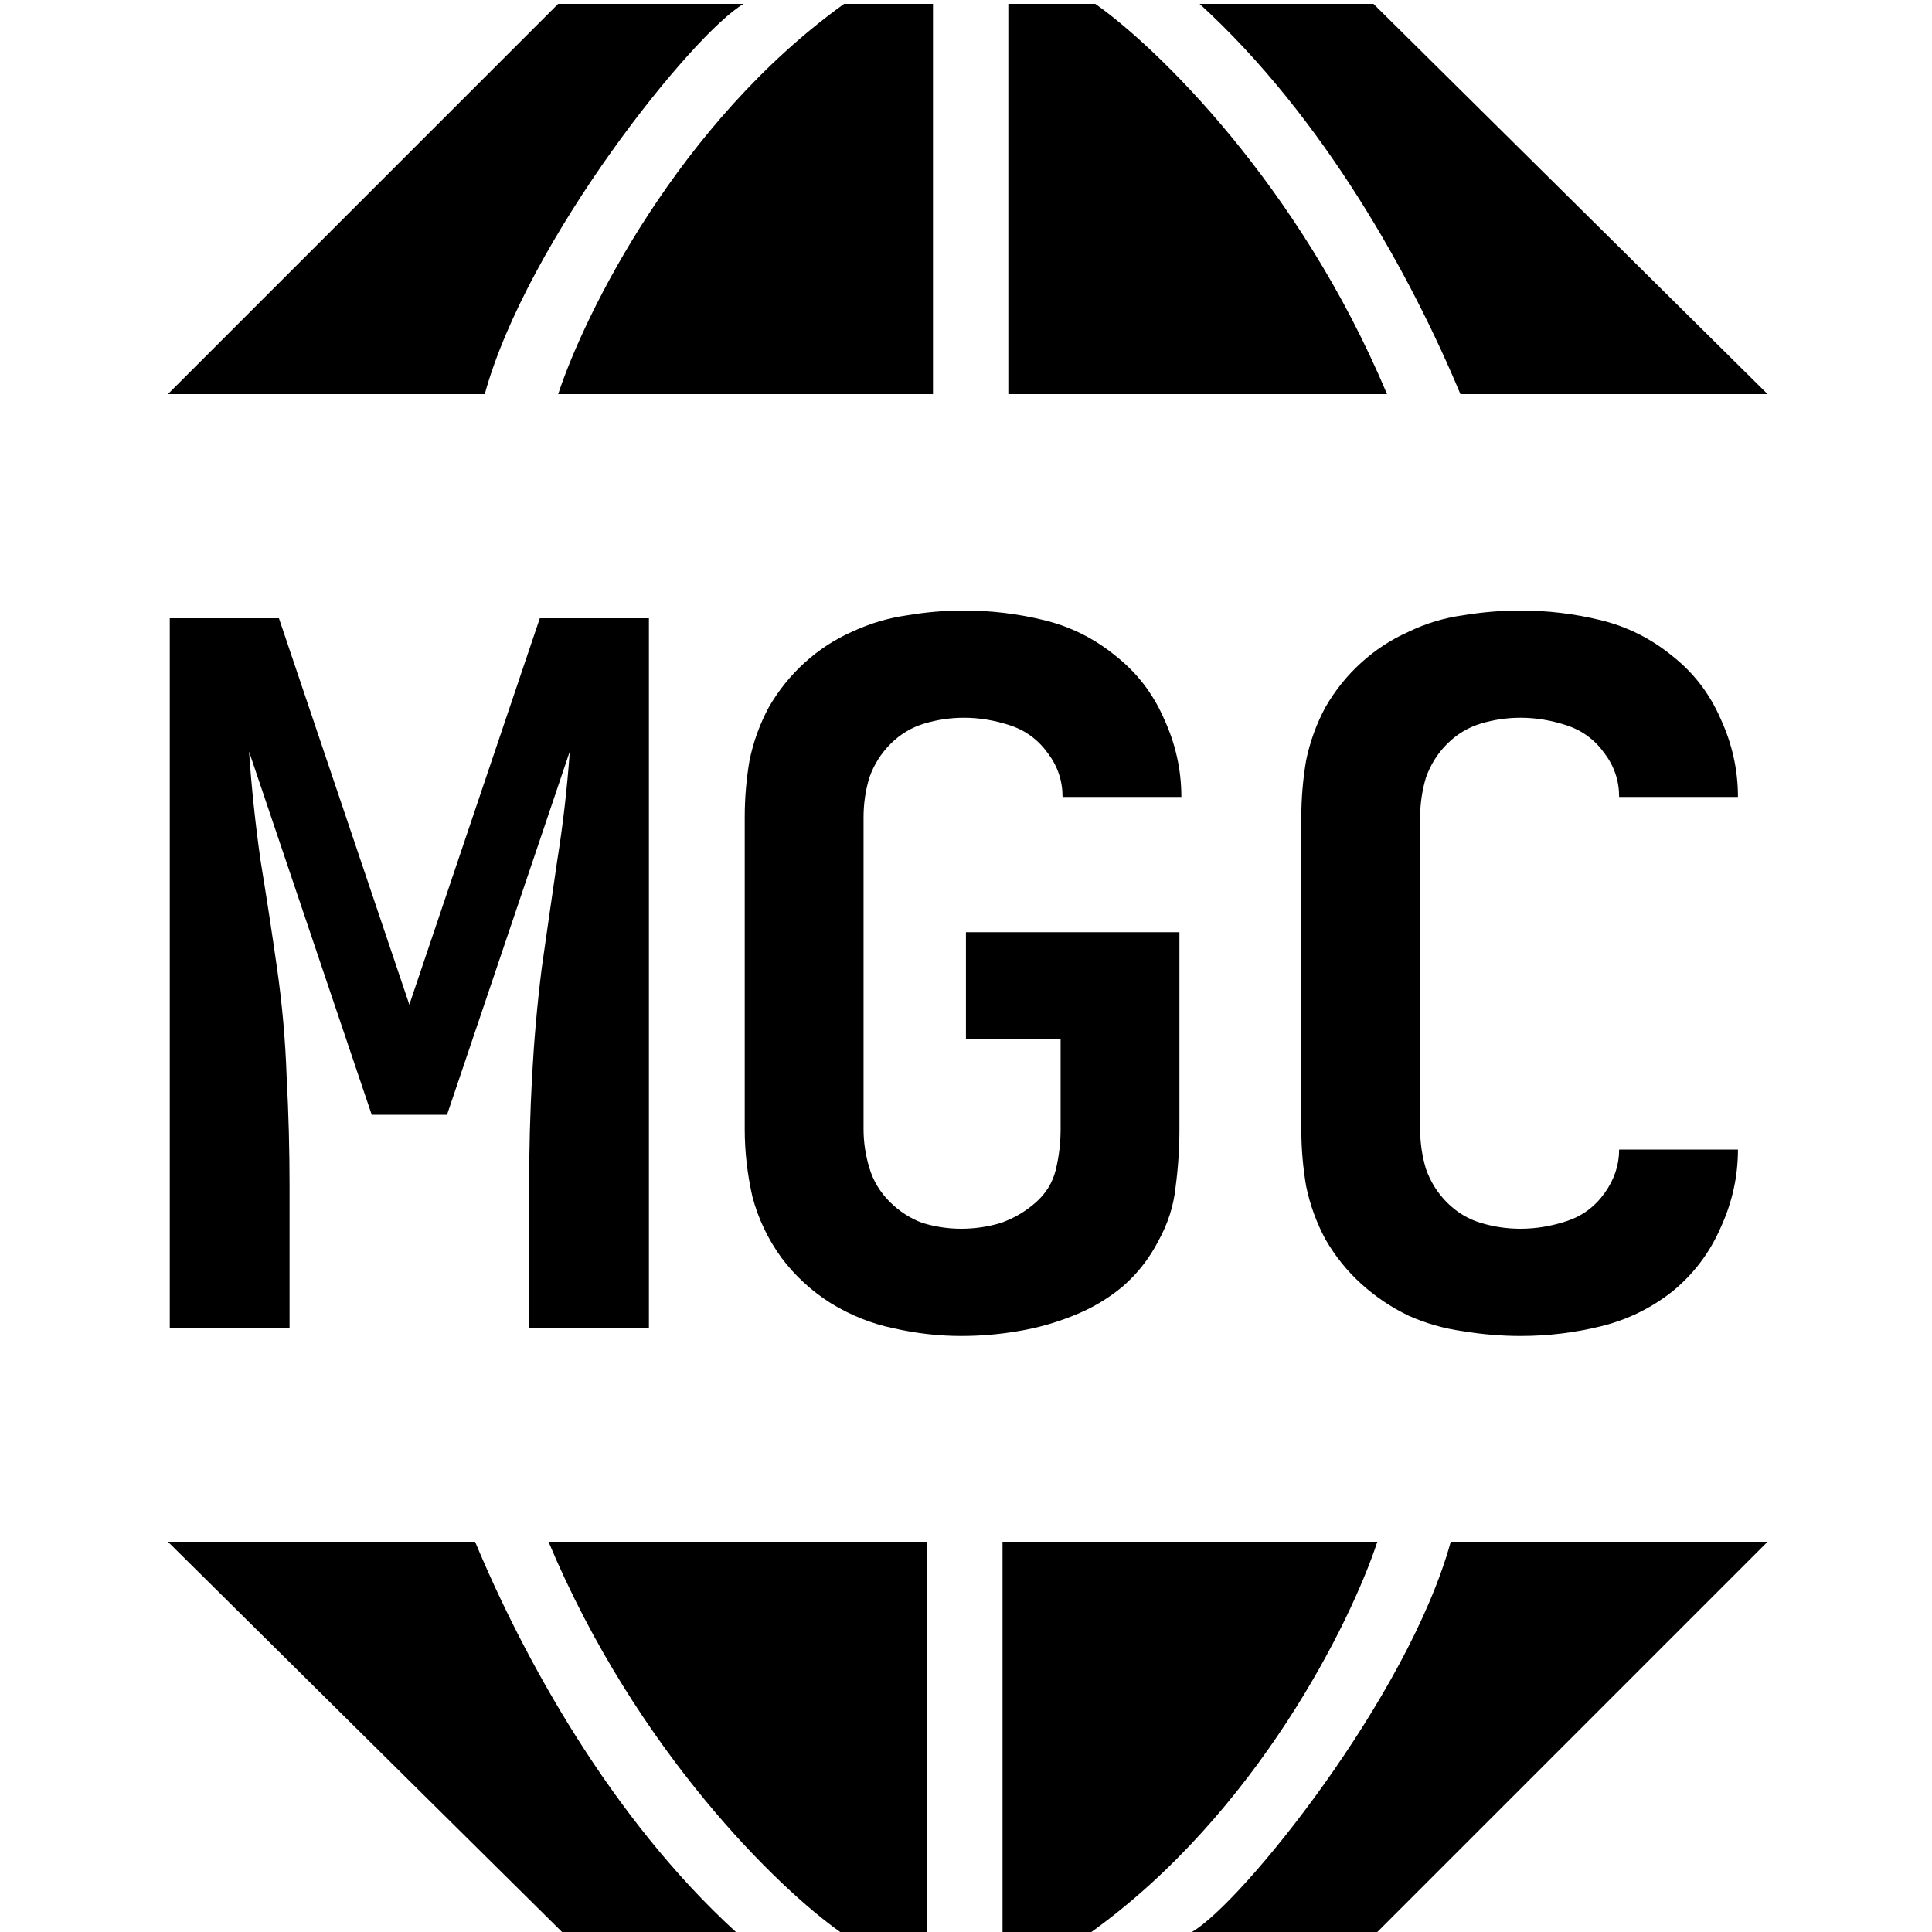
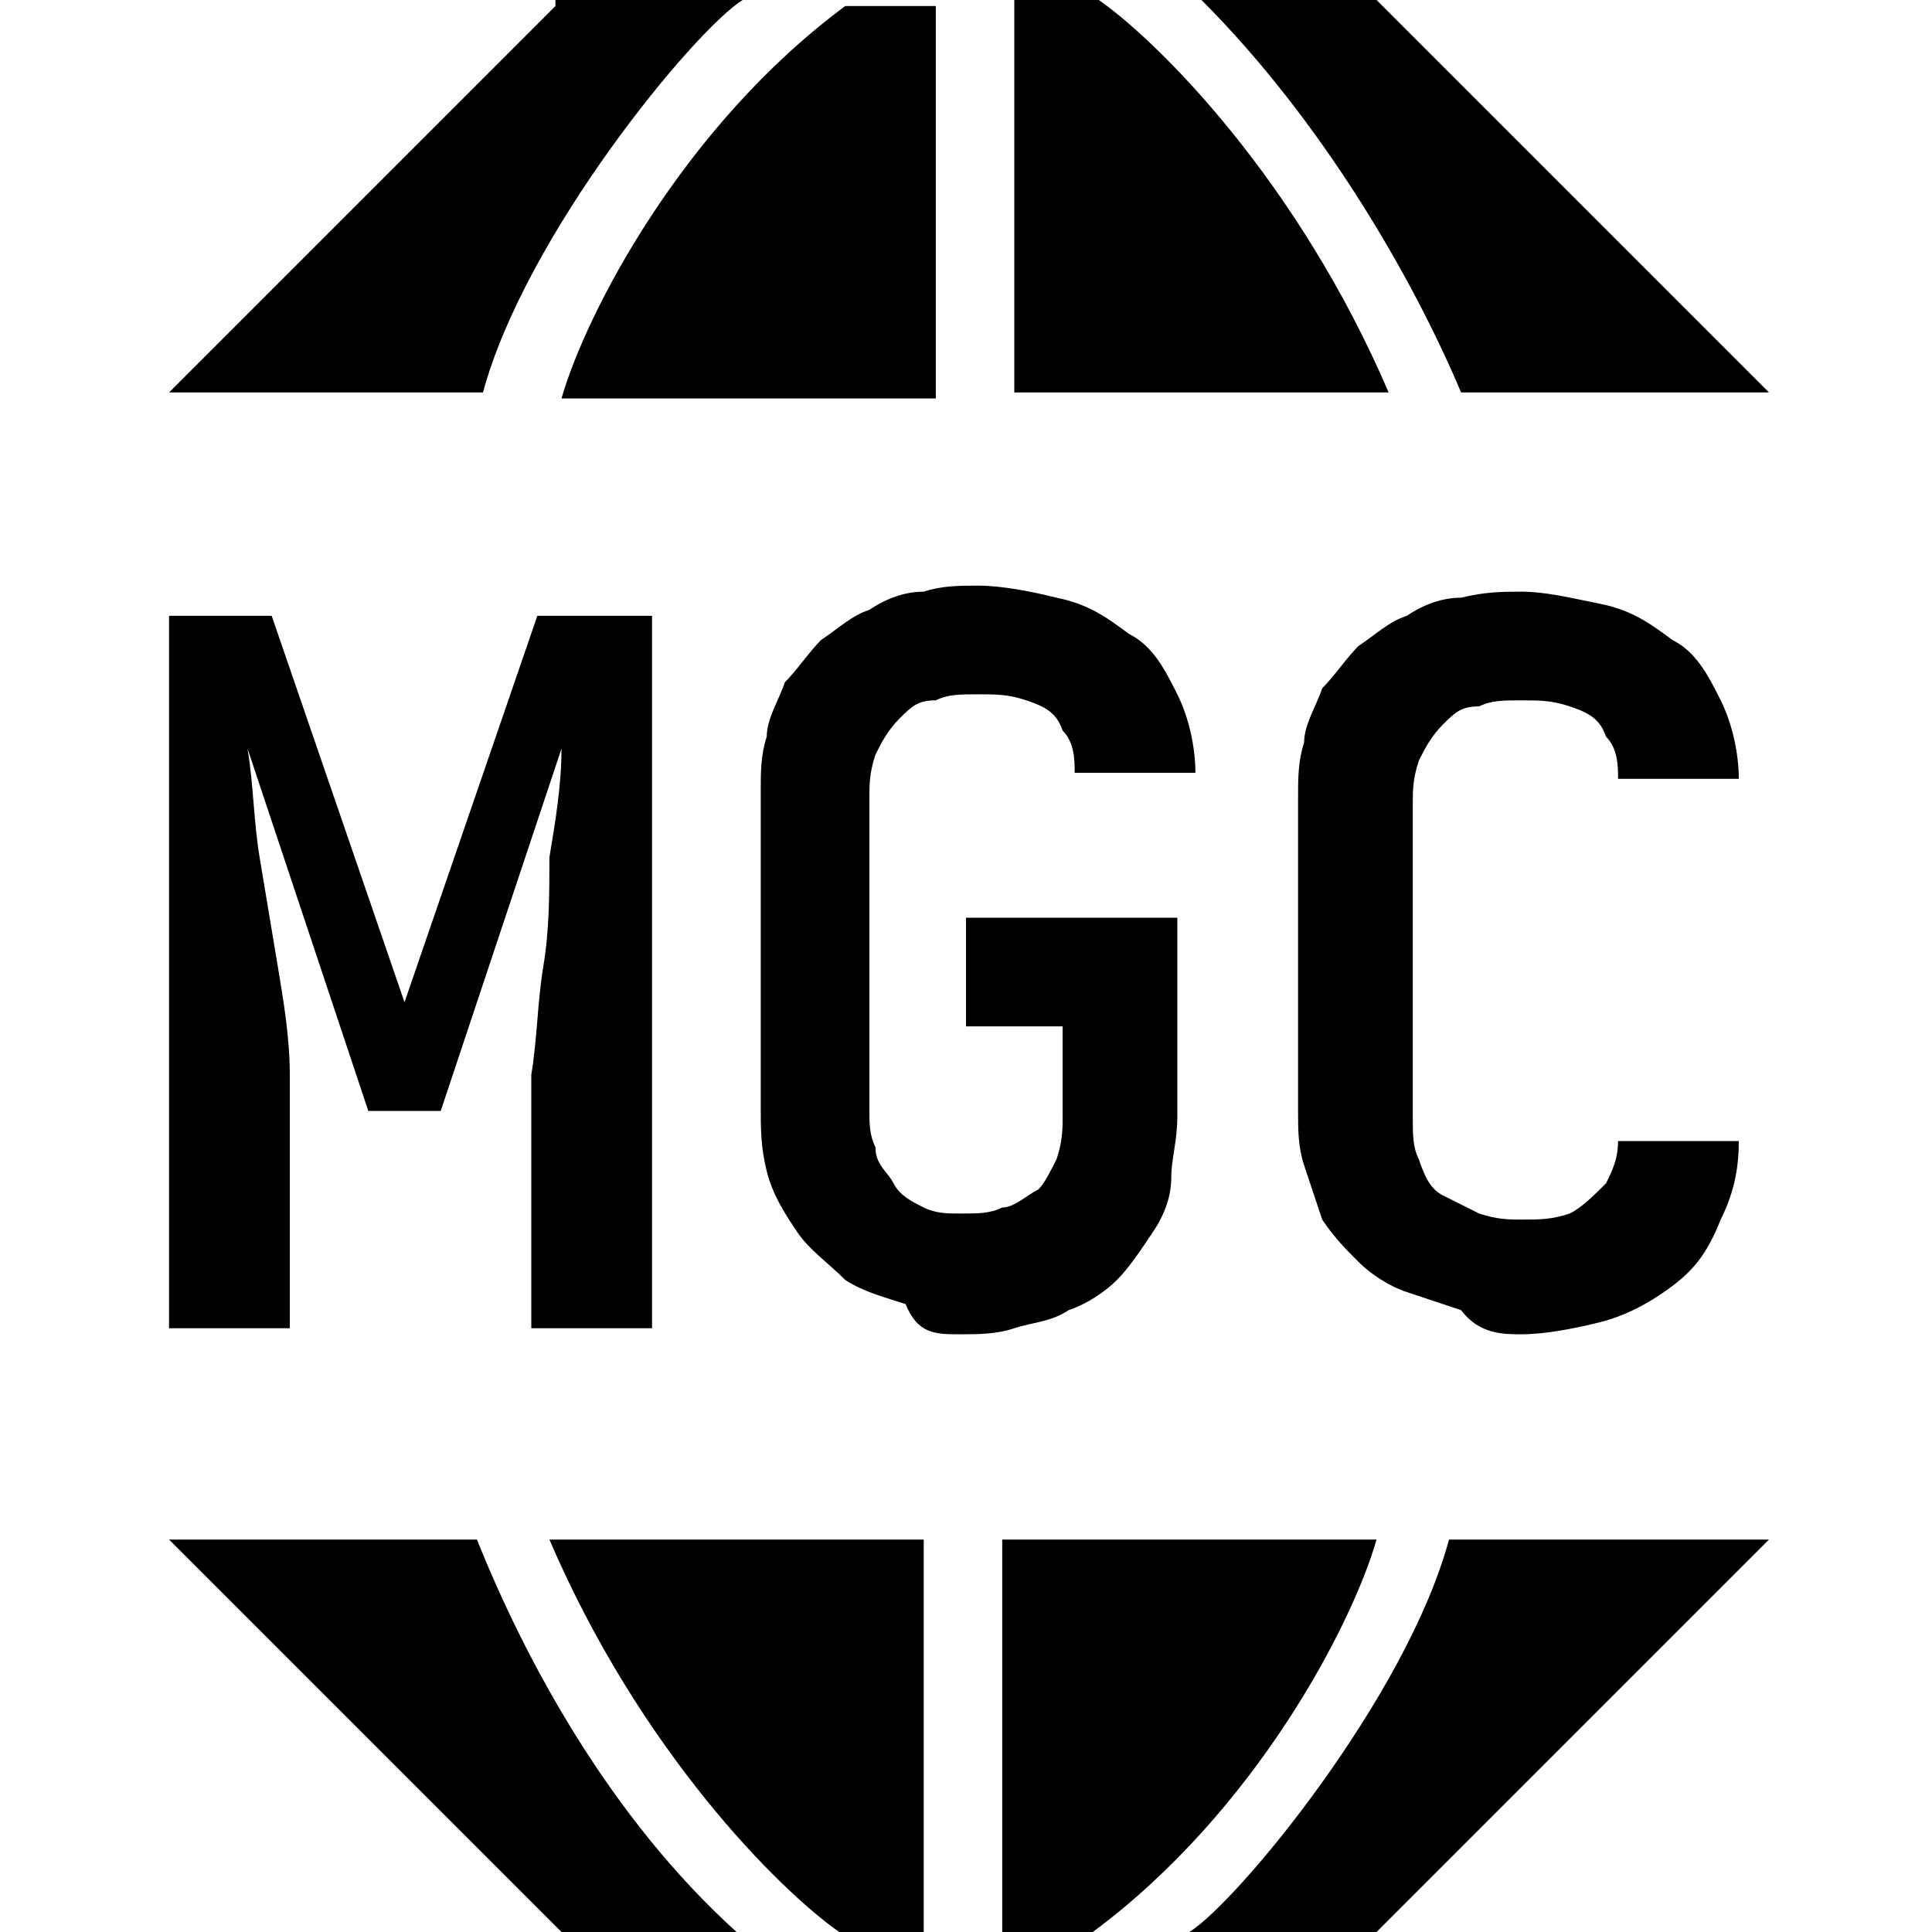
- <svg xmlns="http://www.w3.org/2000/svg" width="32" height="32" viewBox="0 0 32 32" fill="none">
-   <path d="M9.245 0.064L2.781 6.528H8.029C8.733 3.968 11.485 0.544 12.317 0.064H9.245Z" fill="black" />
-   <path d="M15.453 6.528V0.064H13.981C11.242 2.035 9.683 5.195 9.245 6.528H15.453Z" fill="black" />
-   <path d="M16.701 6.528H22.973C21.514 3.046 19.144 0.768 18.141 0.064H16.701V6.528Z" fill="black" />
-   <path d="M24.189 6.528H29.277L22.749 0.064H19.869C21.943 1.958 23.389 4.608 24.189 6.528Z" fill="black" />
-   <path d="M22.813 32L29.277 25.536L24.029 25.536C23.325 28.096 20.573 31.52 19.741 32L22.813 32Z" fill="black" />
-   <path d="M16.605 25.536L16.605 32L18.077 32C20.817 30.029 22.376 26.869 22.813 25.536L16.605 25.536Z" fill="black" />
-   <path d="M15.357 25.536L9.085 25.536C10.544 29.018 12.915 31.296 13.917 32L15.357 32L15.357 25.536Z" fill="black" />
-   <path d="M7.869 25.536L2.781 25.536L9.309 32L12.189 32C10.116 30.106 8.669 27.456 7.869 25.536Z" fill="black" />
-   <path d="M2.812 22H4.796V19.648C4.796 19.04 4.78 18.437 4.748 17.84C4.727 17.232 4.674 16.629 4.588 16.032C4.503 15.435 4.412 14.843 4.316 14.256C4.231 13.659 4.167 13.056 4.125 12.448L6.157 18.464H7.404L9.437 12.448C9.394 13.056 9.325 13.659 9.229 14.256C9.143 14.843 9.058 15.435 8.973 16.032C8.898 16.629 8.845 17.232 8.812 17.84C8.78 18.437 8.764 19.04 8.764 19.648V22H10.748V10.24H8.941L6.78 16.64L4.62 10.24H2.812V22Z" fill="black" />
-   <path d="M15.919 22.128C16.239 22.128 16.554 22.101 16.863 22.048C17.183 21.995 17.487 21.909 17.775 21.792C18.074 21.675 18.346 21.515 18.591 21.312C18.837 21.099 19.034 20.848 19.183 20.56C19.343 20.272 19.439 19.973 19.471 19.664C19.514 19.344 19.535 19.024 19.535 18.704V15.44H15.999V17.216H17.567V18.704C17.567 18.928 17.541 19.152 17.487 19.376C17.434 19.589 17.322 19.771 17.151 19.92C16.981 20.069 16.789 20.181 16.575 20.256C16.362 20.32 16.143 20.352 15.919 20.352C15.706 20.352 15.493 20.32 15.279 20.256C15.077 20.181 14.895 20.064 14.735 19.904C14.575 19.744 14.463 19.557 14.399 19.344C14.335 19.131 14.303 18.917 14.303 18.704V13.536C14.303 13.312 14.335 13.093 14.399 12.88C14.474 12.667 14.591 12.48 14.751 12.32C14.911 12.16 15.098 12.048 15.311 11.984C15.525 11.92 15.743 11.888 15.967 11.888C16.223 11.888 16.479 11.931 16.735 12.016C16.991 12.101 17.199 12.256 17.359 12.48C17.519 12.693 17.599 12.933 17.599 13.2H19.567C19.567 12.752 19.471 12.32 19.279 11.904C19.098 11.488 18.831 11.141 18.479 10.864C18.127 10.576 17.733 10.379 17.295 10.272C16.858 10.165 16.415 10.112 15.967 10.112C15.647 10.112 15.333 10.139 15.023 10.192C14.714 10.235 14.41 10.325 14.111 10.464C13.823 10.592 13.562 10.763 13.327 10.976C13.093 11.189 12.895 11.435 12.735 11.712C12.586 11.989 12.479 12.283 12.415 12.592C12.362 12.901 12.335 13.216 12.335 13.536V18.704C12.335 19.077 12.378 19.451 12.463 19.824C12.559 20.187 12.719 20.523 12.943 20.832C13.167 21.131 13.439 21.381 13.759 21.584C14.09 21.787 14.437 21.925 14.799 22C15.173 22.085 15.546 22.128 15.919 22.128Z" fill="black" />
-   <path d="M25.186 22.128C25.634 22.128 26.077 22.075 26.514 21.968C26.951 21.861 27.346 21.669 27.698 21.392C28.05 21.104 28.317 20.752 28.498 20.336C28.69 19.92 28.786 19.488 28.786 19.04H26.818C26.818 19.296 26.738 19.536 26.578 19.76C26.418 19.984 26.21 20.139 25.954 20.224C25.698 20.309 25.442 20.352 25.186 20.352C24.962 20.352 24.743 20.32 24.53 20.256C24.317 20.192 24.13 20.08 23.97 19.92C23.81 19.76 23.693 19.573 23.618 19.36C23.554 19.147 23.522 18.928 23.522 18.704V13.536C23.522 13.312 23.554 13.093 23.618 12.88C23.693 12.667 23.81 12.48 23.97 12.32C24.13 12.16 24.317 12.048 24.53 11.984C24.743 11.92 24.962 11.888 25.186 11.888C25.442 11.888 25.698 11.931 25.954 12.016C26.21 12.101 26.418 12.256 26.578 12.48C26.738 12.693 26.818 12.933 26.818 13.2H28.786C28.786 12.752 28.69 12.32 28.498 11.904C28.317 11.488 28.05 11.141 27.698 10.864C27.346 10.576 26.951 10.379 26.514 10.272C26.077 10.165 25.634 10.112 25.186 10.112C24.866 10.112 24.546 10.139 24.226 10.192C23.917 10.235 23.618 10.325 23.33 10.464C23.042 10.592 22.781 10.763 22.546 10.976C22.311 11.189 22.114 11.435 21.954 11.712C21.805 11.989 21.698 12.283 21.634 12.592C21.581 12.901 21.554 13.216 21.554 13.536V18.704C21.554 19.024 21.581 19.339 21.634 19.648C21.698 19.957 21.805 20.251 21.954 20.528C22.114 20.805 22.311 21.051 22.546 21.264C22.781 21.477 23.042 21.653 23.33 21.792C23.618 21.92 23.917 22.005 24.226 22.048C24.546 22.101 24.866 22.128 25.186 22.128Z" fill="black" />
+ <svg xmlns="http://www.w3.org/2000/svg" version="1.1" id="Layer_1" x="0px" y="0px" viewBox="0 0 32 32" style="enable-background:new 0 0 32 32;" xml:space="preserve">
+   <path d="M9.2,0.1L2.8,6.5H8c0.7-2.6,3.5-6,4.3-6.5H9.2z M15.5,6.5V0.1H14c-2.7,2-4.3,5.1-4.7,6.5H15.5z M16.7,6.5H23  c-1.5-3.5-3.8-5.8-4.8-6.5h-1.4V6.5z M24.2,6.5h5.1l-6.5-6.5h-2.9C21.9,2,23.4,4.6,24.2,6.5z M22.8,32l6.5-6.5H24  c-0.7,2.6-3.5,6-4.3,6.5H22.8z M16.6,25.5V32h1.5c2.7-2,4.3-5.1,4.7-6.5H16.6z M15.4,25.5H9.1c1.5,3.5,3.8,5.8,4.8,6.5h1.4V25.5z   M7.9,25.5H2.8L9.3,32h2.9C10.1,30.1,8.7,27.5,7.9,25.5z M2.8,22h2v-2.4c0-0.6,0-1.2,0-1.8c0-0.6-0.1-1.2-0.2-1.8s-0.2-1.2-0.3-1.8  c-0.1-0.6-0.1-1.2-0.2-1.8l2,6h1.2l2-6c0,0.6-0.1,1.2-0.2,1.8C9.1,14.8,9.1,15.4,9,16c-0.1,0.6-0.1,1.2-0.2,1.8c0,0.6,0,1.2,0,1.8  V22h2V10.2H8.9l-2.2,6.4l-2.2-6.4H2.8V22z M15.9,22.1c0.3,0,0.6,0,0.9-0.1c0.3-0.1,0.6-0.1,0.9-0.3c0.3-0.1,0.6-0.3,0.8-0.5  c0.2-0.2,0.4-0.5,0.6-0.8c0.2-0.3,0.3-0.6,0.3-0.9c0-0.3,0.1-0.6,0.1-1v-3.3H16v1.8h1.6v1.5c0,0.2,0,0.4-0.1,0.7  c-0.1,0.2-0.2,0.4-0.3,0.5c-0.2,0.1-0.4,0.3-0.6,0.3c-0.2,0.1-0.4,0.1-0.7,0.1c-0.2,0-0.4,0-0.6-0.1c-0.2-0.1-0.4-0.2-0.5-0.4  s-0.3-0.3-0.3-0.6c-0.1-0.2-0.1-0.4-0.1-0.6v-5.2c0-0.2,0-0.4,0.1-0.7c0.1-0.2,0.2-0.4,0.4-0.6s0.3-0.3,0.6-0.3  c0.2-0.1,0.4-0.1,0.7-0.1c0.3,0,0.5,0,0.8,0.1c0.3,0.1,0.5,0.2,0.6,0.5c0.2,0.2,0.2,0.5,0.2,0.7h2c0-0.4-0.1-0.9-0.3-1.3  c-0.2-0.4-0.4-0.8-0.8-1c-0.4-0.3-0.7-0.5-1.2-0.6c-0.4-0.1-0.9-0.2-1.3-0.2c-0.3,0-0.6,0-0.9,0.1c-0.3,0-0.6,0.1-0.9,0.3  c-0.3,0.1-0.5,0.3-0.8,0.5c-0.2,0.2-0.4,0.5-0.6,0.7c-0.1,0.3-0.3,0.6-0.3,0.9c-0.1,0.3-0.1,0.6-0.1,0.9v5.2c0,0.4,0,0.7,0.1,1.1  c0.1,0.4,0.3,0.7,0.5,1c0.2,0.3,0.5,0.5,0.8,0.8c0.3,0.2,0.7,0.3,1,0.4C15.2,22.1,15.5,22.1,15.9,22.1z M25.2,22.1  c0.4,0,0.9-0.1,1.3-0.2c0.4-0.1,0.8-0.3,1.2-0.6c0.4-0.3,0.6-0.6,0.8-1.1c0.2-0.4,0.3-0.8,0.3-1.3h-2c0,0.3-0.1,0.5-0.2,0.7  c-0.2,0.2-0.4,0.4-0.6,0.5c-0.3,0.1-0.5,0.1-0.8,0.1c-0.2,0-0.4,0-0.7-0.1c-0.2-0.1-0.4-0.2-0.6-0.3s-0.3-0.3-0.4-0.6  c-0.1-0.2-0.1-0.4-0.1-0.7v-5.2c0-0.2,0-0.4,0.1-0.7c0.1-0.2,0.2-0.4,0.4-0.6s0.3-0.3,0.6-0.3c0.2-0.1,0.4-0.1,0.7-0.1  c0.3,0,0.5,0,0.8,0.1c0.3,0.1,0.5,0.2,0.6,0.5c0.2,0.2,0.2,0.5,0.2,0.7h2c0-0.4-0.1-0.9-0.3-1.3c-0.2-0.4-0.4-0.8-0.8-1  c-0.4-0.3-0.7-0.5-1.2-0.6s-0.9-0.2-1.3-0.2c-0.3,0-0.6,0-1,0.1c-0.3,0-0.6,0.1-0.9,0.3c-0.3,0.1-0.5,0.3-0.8,0.5  c-0.2,0.2-0.4,0.5-0.6,0.7c-0.1,0.3-0.3,0.6-0.3,0.9c-0.1,0.3-0.1,0.6-0.1,0.9v5.2c0,0.3,0,0.6,0.1,0.9c0.1,0.3,0.2,0.6,0.3,0.9  c0.2,0.3,0.4,0.5,0.6,0.7c0.2,0.2,0.5,0.4,0.8,0.5c0.3,0.1,0.6,0.2,0.9,0.3C24.5,22.1,24.9,22.1,25.2,22.1z" />
</svg>
